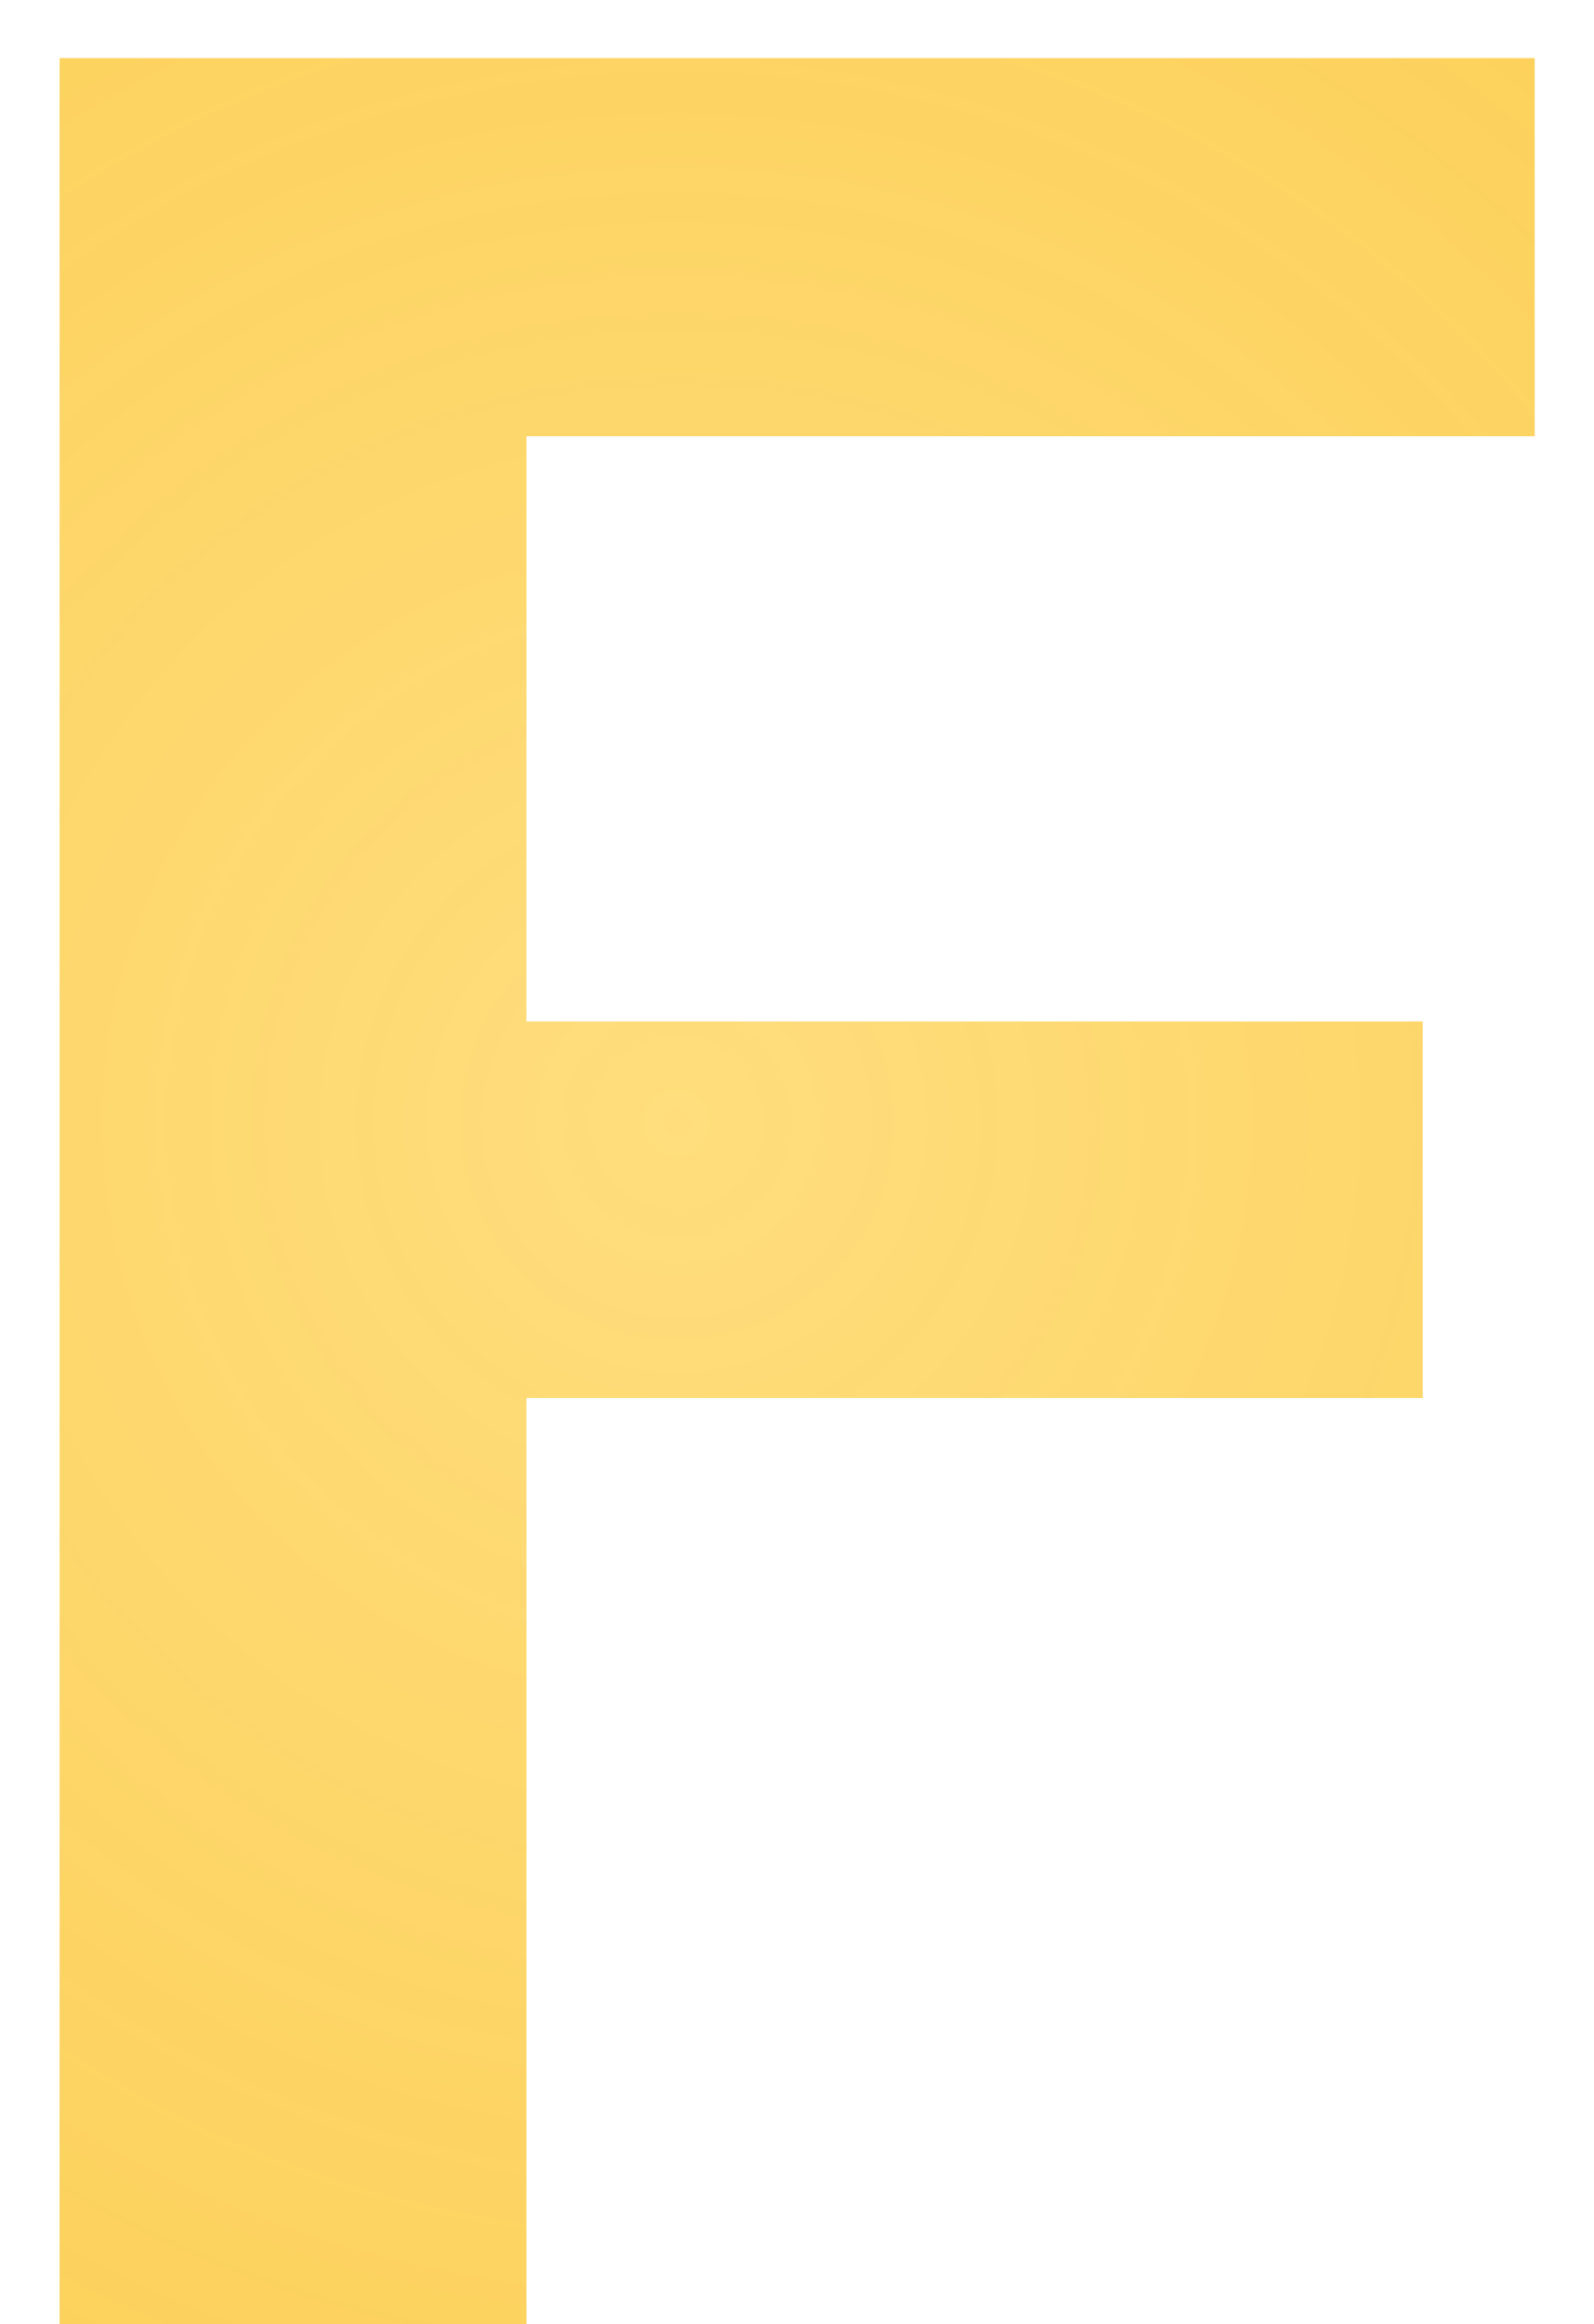
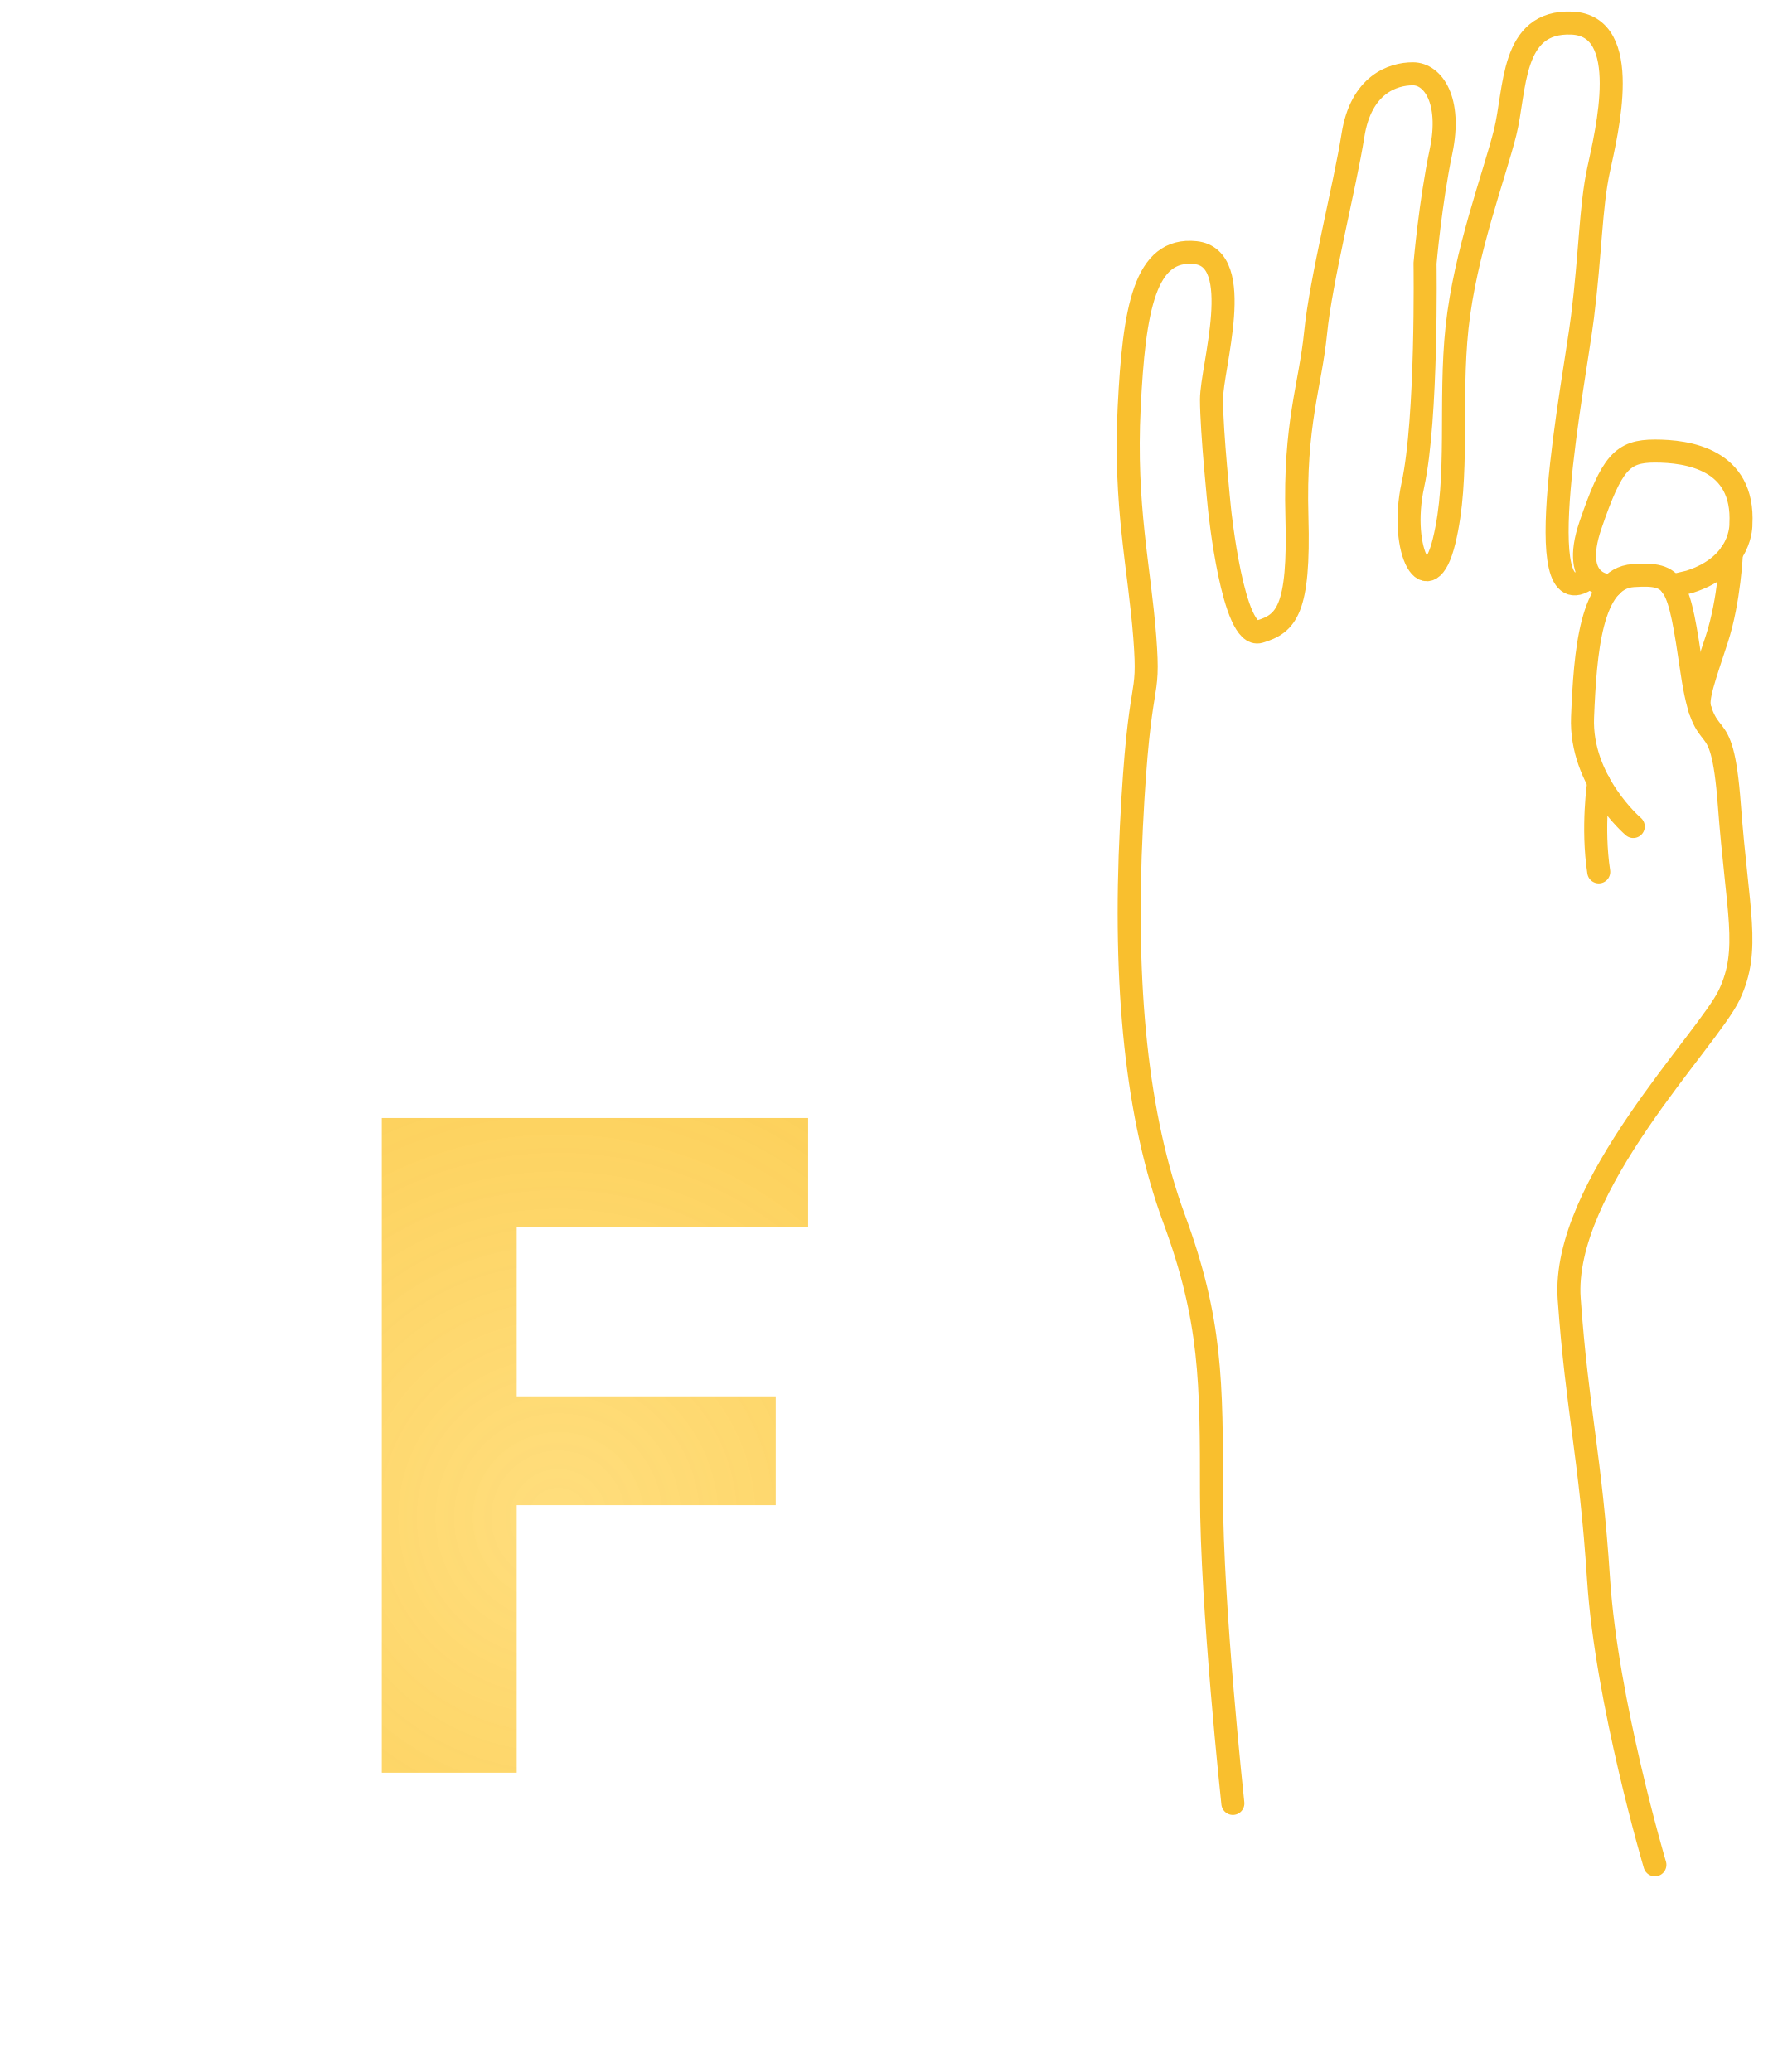
- <svg xmlns="http://www.w3.org/2000/svg" width="24" height="35" viewBox="0 0 24 35" fill="none">
-   <path d="M21.43 21.055H7.93V35H0.898V0.875H23.117V6.57H7.93V15.383H21.43V21.055Z" fill="url(#paint0_diamond)" />
+ <svg xmlns="http://www.w3.org/2000/svg" width="77" height="90" viewBox="0 0 77 90" fill="none">
+   <path d="M53.545 78.333C53.545 78.333 52.617 69.754 52.617 64.885C52.617 60.015 52.617 57.349 50.994 52.943C49.371 48.538 48.791 42.857 49.139 35.9C49.487 28.944 49.951 30.683 49.719 27.669C49.487 24.654 48.829 21.988 49.042 17.698C49.255 13.409 49.719 10.742 51.922 10.974C54.124 11.206 52.617 15.959 52.617 17.35C52.617 18.742 52.965 22.104 52.965 22.104C52.965 22.104 53.545 27.785 54.704 27.437C55.863 27.089 56.443 26.509 56.327 22.452C56.211 18.394 56.907 16.771 57.139 14.452C57.371 12.133 58.414 8.075 58.762 5.873C59.11 3.67 60.489 3.206 61.364 3.206C62.24 3.206 63.051 4.365 62.588 6.568C62.124 8.771 61.892 11.438 61.892 11.438C61.892 11.438 61.996 18.162 61.364 21.06C60.733 23.959 62.046 26.278 62.722 23.495C63.399 20.713 62.936 17.466 63.283 14.22C63.631 10.974 64.906 7.612 65.37 5.757C65.834 3.902 65.602 0.887 68.269 1.003C70.935 1.119 69.776 5.757 69.428 7.38C69.08 9.003 69.08 10.974 68.732 13.756C68.385 16.539 66.298 27.089 68.964 25.118" stroke="#F9BF2E" stroke-miterlimit="10" stroke-linecap="round" stroke-linejoin="round" />
+   <path d="M70.935 35.9C70.935 35.9 68.617 33.929 68.733 31.147C68.849 28.364 69.08 25.118 70.935 25.002C72.79 24.886 72.906 25.234 73.486 29.176C74.066 33.118 74.761 30.335 75.109 34.973C75.457 39.61 76.037 41.233 75.109 43.204C74.182 45.175 67.805 51.552 68.153 56.421C68.501 61.291 69.08 63.261 69.428 68.595C69.776 73.928 71.875 81 71.875 81" stroke="#F9BF2E" stroke-miterlimit="10" stroke-linecap="round" stroke-linejoin="round" />
+   <path d="M69.979 25.451C69.979 25.451 68.153 25.505 69.08 22.8C70.008 20.094 70.457 19.592 71.875 19.592C73.293 19.592 75.763 19.94 75.61 22.762C75.61 22.762 75.689 24.54 73.37 25.273L72.606 25.451" stroke="#F9BF2E" stroke-miterlimit="10" stroke-linecap="round" stroke-linejoin="round" />
+   <path d="M75.2 24.008C75.2 24.008 75.109 26.085 74.568 27.747C74.027 29.409 73.654 30.38 73.841 30.837" stroke="#F9BF2E" stroke-miterlimit="10" stroke-linecap="round" stroke-linejoin="round" />
+   <path d="M69.436 33.978C69.436 33.978 69.138 35.925 69.436 37.871" stroke="#F9BF2E" stroke-miterlimit="10" stroke-linecap="round" stroke-linejoin="round" />
+   <path d="M33.691 65.379H22.441V77H16.582V48.562H35.098V53.309H22.441V60.652H33.691V65.379Z" fill="url(#paint0_diamond)" />
  <defs>
-     <radialGradient id="paint0_diamond" cx="0" cy="0" r="1" gradientUnits="userSpaceOnUse" gradientTransform="translate(10.2424 16.8929) rotate(88.0754) scale(45.1147 45.0815)">
+     <radialGradient id="paint0_diamond" cx="0" cy="0" r="1" gradientUnits="userSpaceOnUse" gradientTransform="translate(24.2424 65.8929) rotate(88.0754) scale(45.1147 45.0815)">
      <stop stop-color="#FFD458" stop-opacity="0.78" />
      <stop offset="1" stop-color="#F9BF2E" />
    </radialGradient>
  </defs>
</svg>
